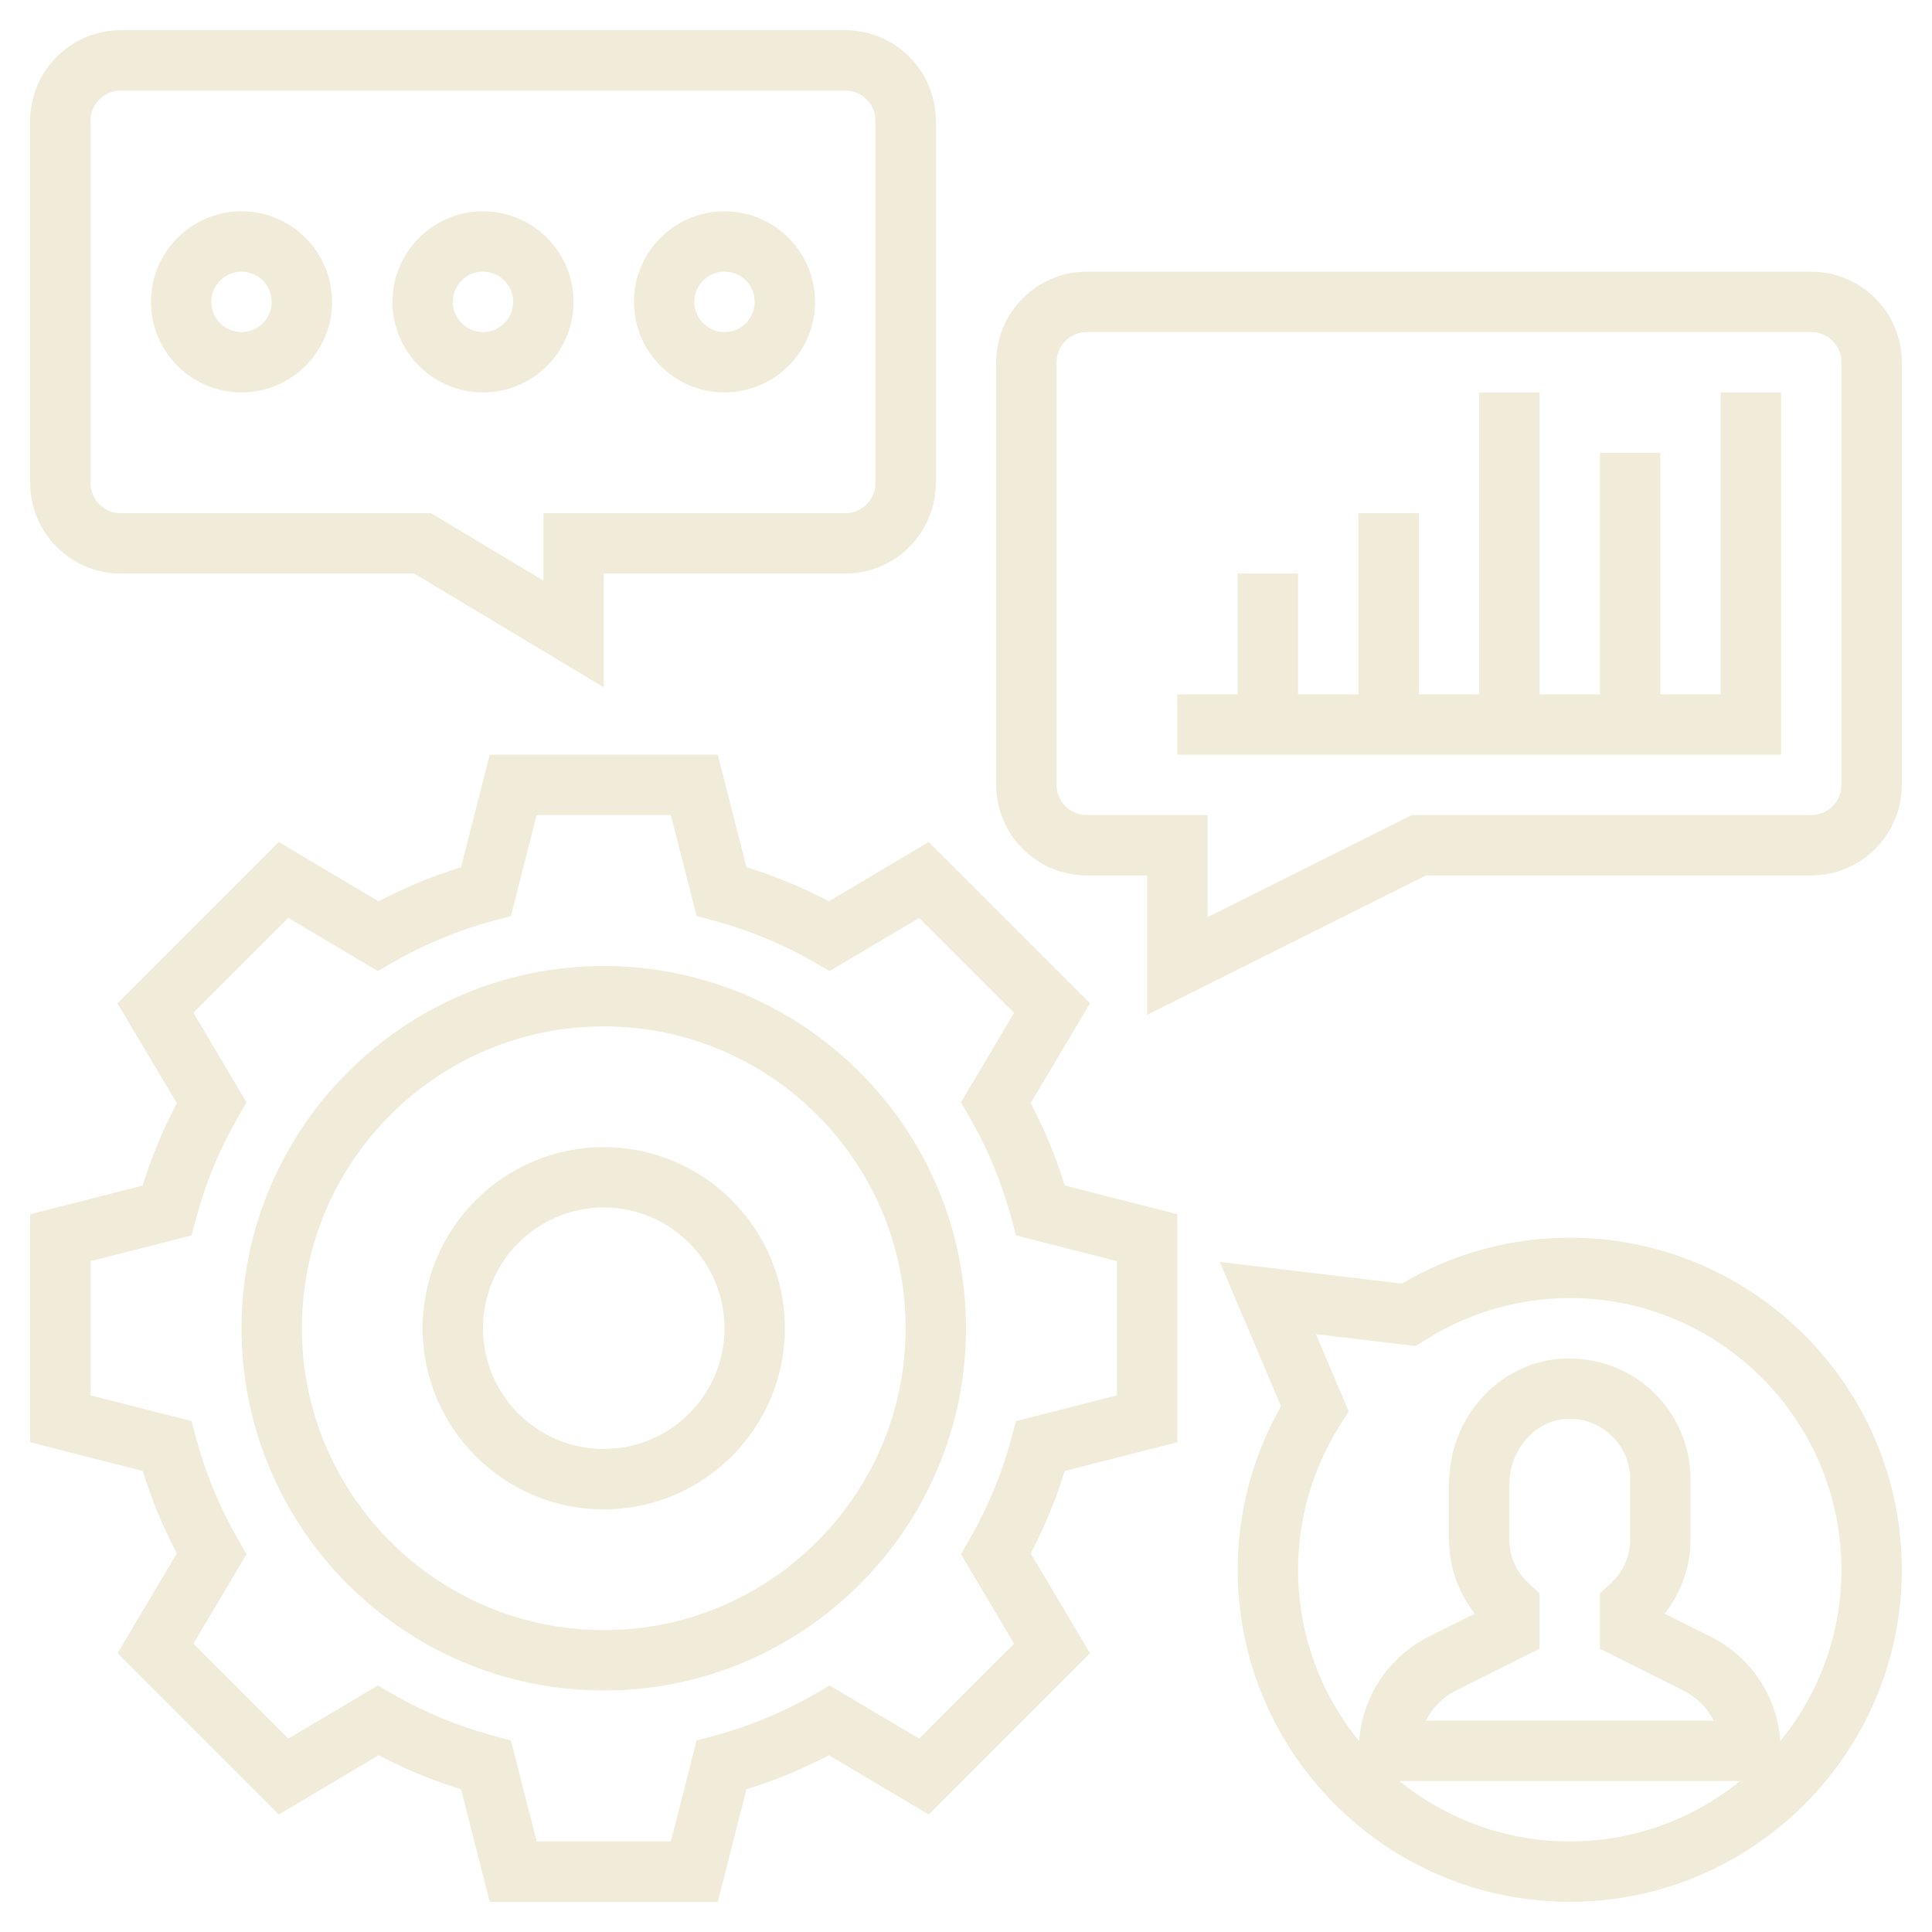
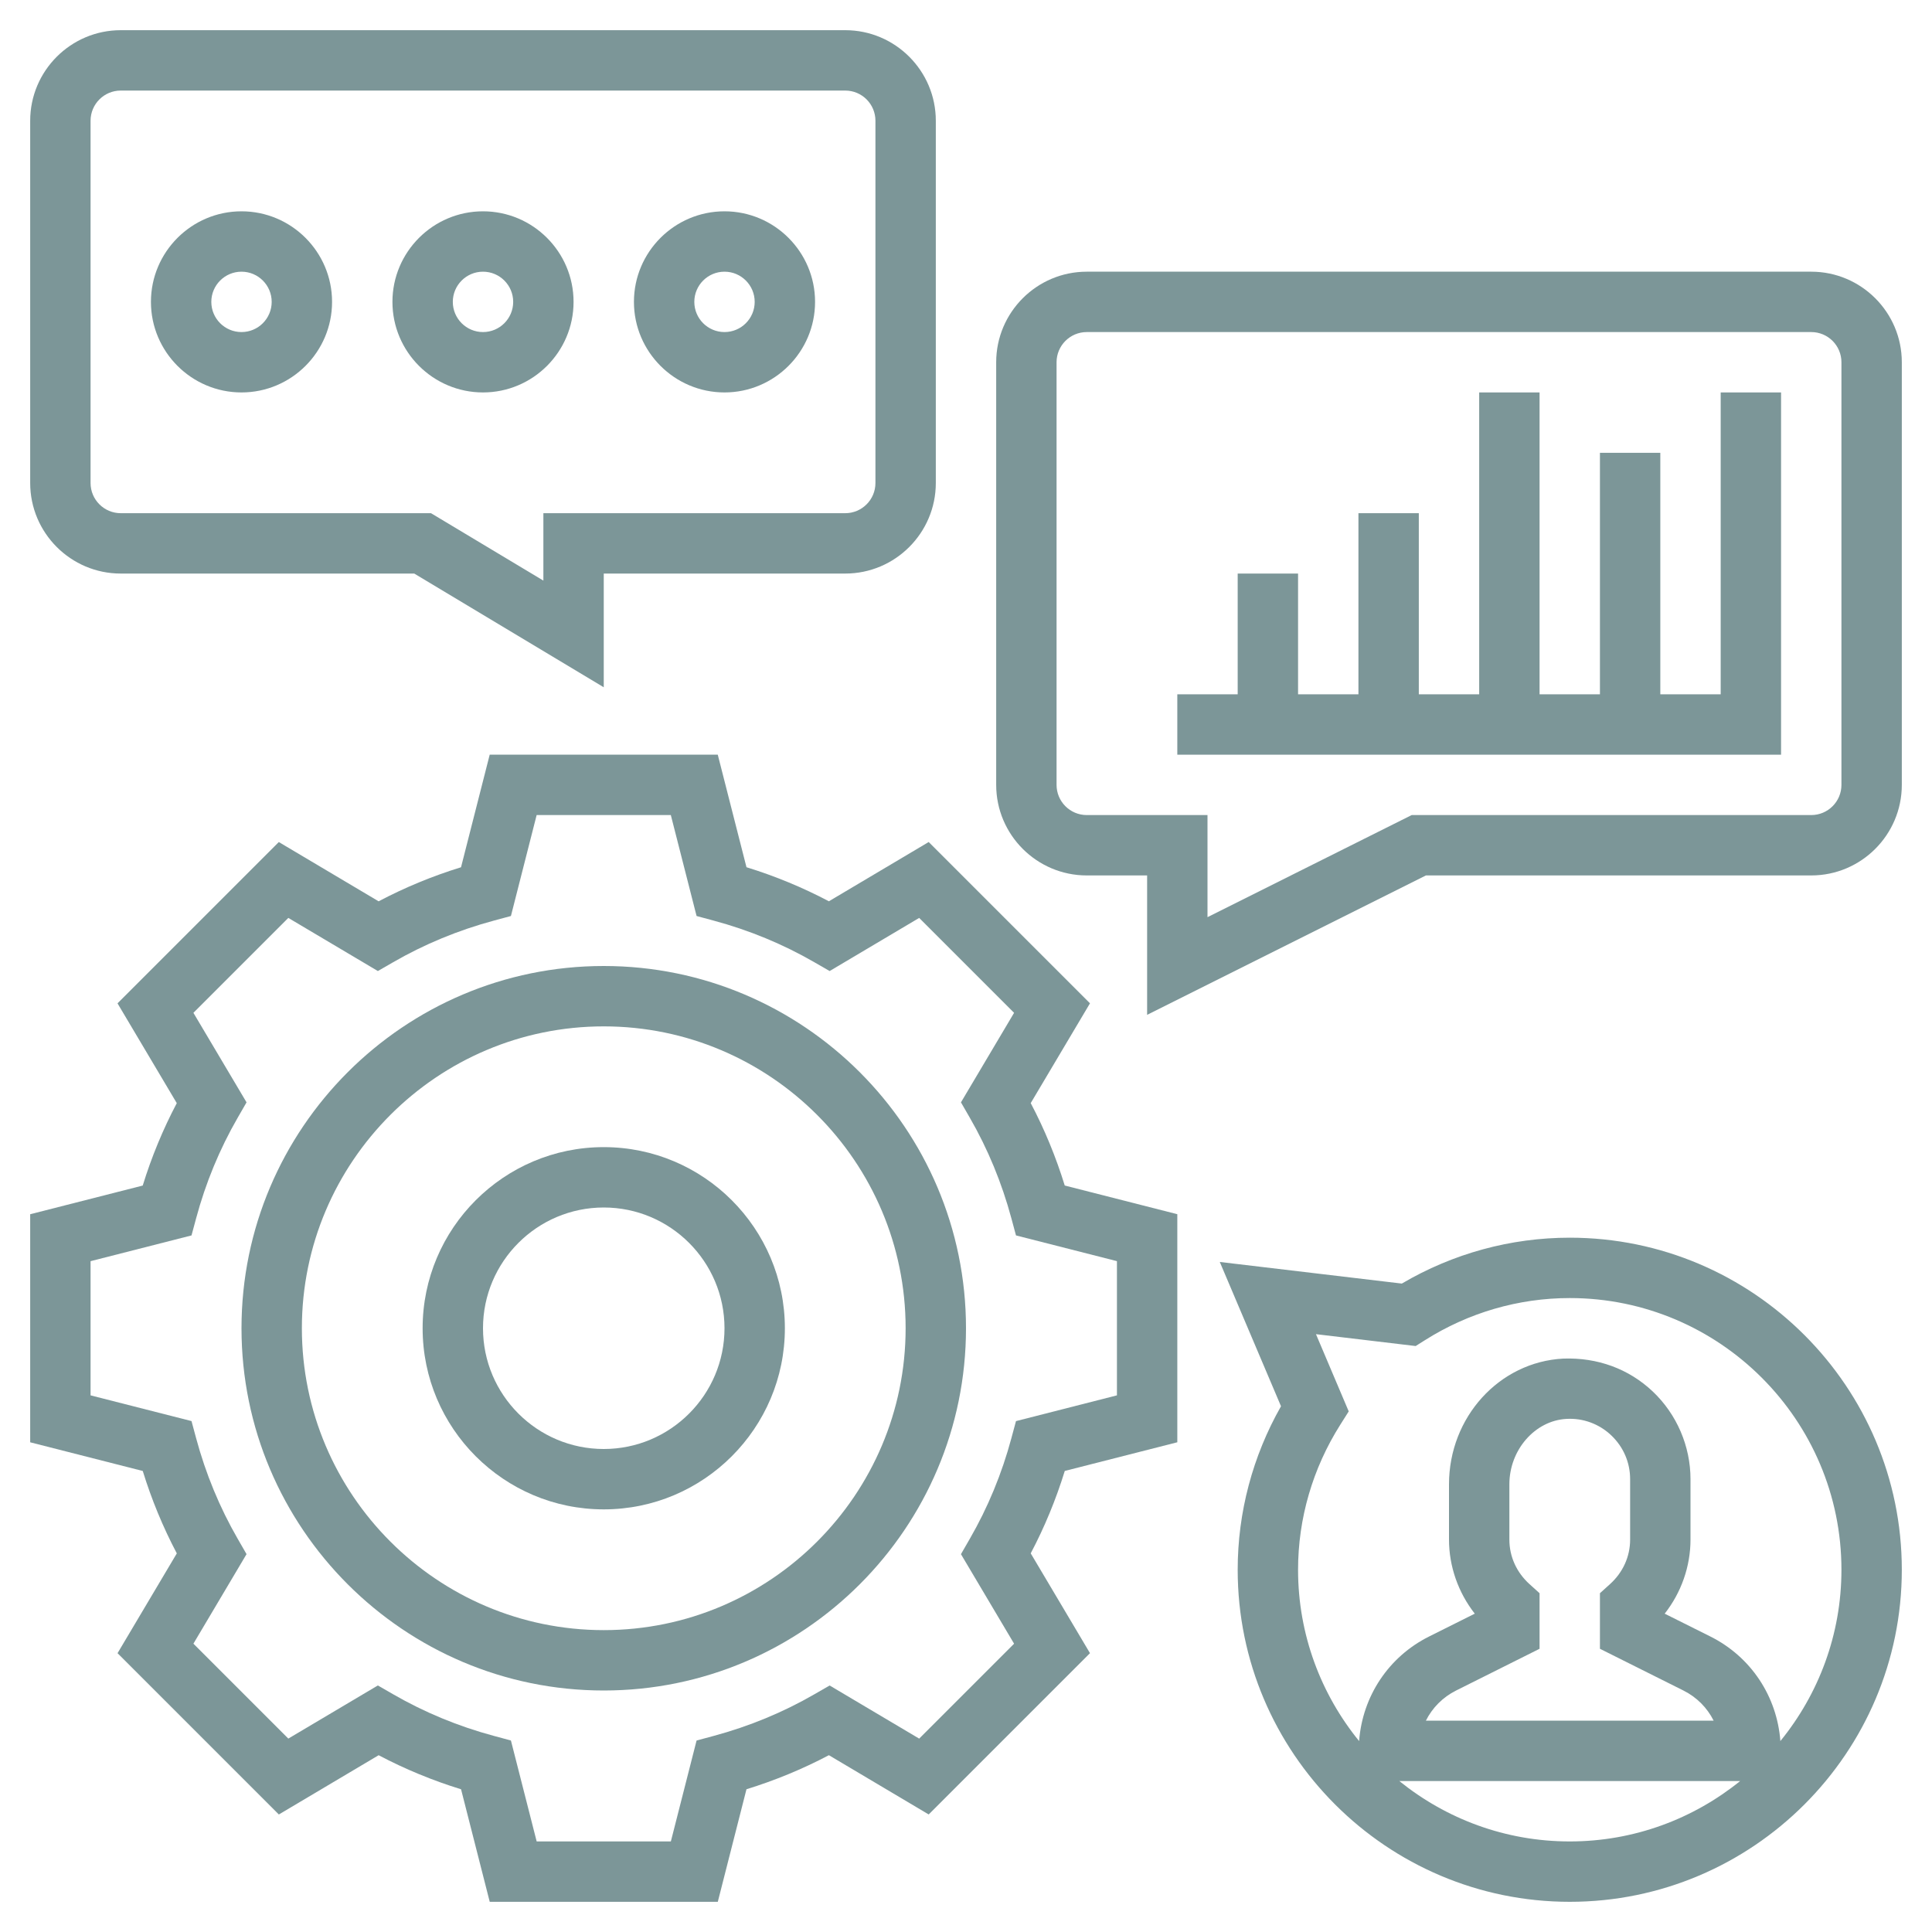
<svg xmlns="http://www.w3.org/2000/svg" id="Layer_3" enable-background="new 0 0 64 64" height="512px" viewBox="0 0 64 64" width="512px" class="">
  <g>
-     <path d="m34.144 36.542 1.963-3.306-5.343-5.343-3.306 1.963c-.868-.458-1.783-.836-2.73-1.128l-.951-3.728h-7.555l-.95 3.729c-.947.292-1.862.67-2.73 1.128l-3.306-1.963-5.343 5.343 1.963 3.306c-.458.868-.836 1.783-1.128 2.73l-3.728.95v7.555l3.729.95c.292.947.67 1.862 1.128 2.73l-1.963 3.306 5.343 5.343 3.306-1.963c.868.458 1.783.836 2.73 1.128l.95 3.728h7.555l.95-3.729c.947-.292 1.862-.67 2.73-1.128l3.306 1.963 5.343-5.343-1.963-3.306c.458-.868.836-1.783 1.128-2.73l3.728-.95v-7.555l-3.729-.95c-.292-.947-.669-1.862-1.127-2.73zm2.856 9.681-3.344.853-.152.564c-.316 1.177-.78 2.3-1.379 3.337l-.292.507 1.76 2.966-3.144 3.144-2.966-1.76-.507.292c-1.037.599-2.16 1.062-3.337 1.379l-.564.152-.852 3.343h-4.445l-.853-3.344-.564-.152c-1.177-.316-2.3-.78-3.337-1.379l-.507-.292-2.966 1.76-3.144-3.144 1.76-2.966-.292-.507c-.599-1.037-1.062-2.16-1.379-3.337l-.152-.564-3.344-.852v-4.445l3.344-.853.152-.564c.316-1.177.78-2.3 1.379-3.337l.292-.507-1.76-2.966 3.144-3.144 2.966 1.76.507-.292c1.037-.599 2.16-1.062 3.337-1.379l.564-.152.852-3.344h4.445l.853 3.344.564.152c1.177.316 2.3.78 3.337 1.379l.507.292 2.966-1.76 3.144 3.144-1.76 2.966.292.507c.599 1.037 1.062 2.16 1.379 3.337l.152.564 3.344.852z" data-original="#000000" class="active-path" data-old_color="#000000" fill="#F1EBD9" />
-     <path d="m20 32c-6.617 0-12 5.383-12 12s5.383 12 12 12 12-5.383 12-12-5.383-12-12-12zm0 22c-5.514 0-10-4.486-10-10s4.486-10 10-10 10 4.486 10 10-4.486 10-10 10z" data-original="#000000" class="active-path" data-old_color="#000000" fill="#F1EBD9" />
-     <path d="m20 38c-3.309 0-6 2.691-6 6s2.691 6 6 6 6-2.691 6-6-2.691-6-6-6zm0 10c-2.206 0-4-1.794-4-4s1.794-4 4-4 4 1.794 4 4-1.794 4-4 4z" data-original="#000000" class="active-path" data-old_color="#000000" fill="#F1EBD9" />
-     <path d="m60 9h-24c-1.654 0-3 1.346-3 3v14c0 1.654 1.346 3 3 3h2v4.618l9.236-4.618h12.764c1.654 0 3-1.346 3-3v-14c0-1.654-1.346-3-3-3zm1 17c0 .552-.448 1-1 1h-13.236l-6.764 3.382v-3.382h-4c-.552 0-1-.448-1-1v-14c0-.552.448-1 1-1h24c.552 0 1 .448 1 1z" data-original="#000000" class="active-path" data-old_color="#000000" fill="#F1EBD9" />
-     <path d="m4 19h9.723l6.277 3.767v-3.767h8c1.654 0 3-1.346 3-3v-12c0-1.654-1.346-3-3-3h-24c-1.654 0-3 1.346-3 3v12c0 1.654 1.346 3 3 3zm-1-15c0-.552.448-1 1-1h24c.552 0 1 .448 1 1v12c0 .552-.448 1-1 1h-10v2.233l-3.723-2.233h-10.277c-.552 0-1-.448-1-1z" data-original="#000000" class="active-path" data-old_color="#000000" fill="#F1EBD9" />
-     <path d="m57 23h-2v-8h-2v8h-2v-10h-2v10h-2v-6h-2v6h-2v-4h-2v4h-2v2h20v-12h-2z" data-original="#000000" class="active-path" data-old_color="#000000" fill="#F1EBD9" />
-     <path d="m8 13c1.654 0 3-1.346 3-3s-1.346-3-3-3-3 1.346-3 3 1.346 3 3 3zm0-4c.552 0 1 .448 1 1s-.448 1-1 1-1-.448-1-1 .448-1 1-1z" data-original="#000000" class="active-path" data-old_color="#000000" fill="#F1EBD9" />
-     <path d="m16 13c1.654 0 3-1.346 3-3s-1.346-3-3-3-3 1.346-3 3 1.346 3 3 3zm0-4c.552 0 1 .448 1 1s-.448 1-1 1-1-.448-1-1 .448-1 1-1z" data-original="#000000" class="active-path" data-old_color="#000000" fill="#F1EBD9" />
-     <path d="m24 13c1.654 0 3-1.346 3-3s-1.346-3-3-3-3 1.346-3 3 1.346 3 3 3zm0-4c.552 0 1 .448 1 1s-.448 1-1 1-1-.448-1-1 .448-1 1-1z" data-original="#000000" class="active-path" data-old_color="#000000" fill="#F1EBD9" />
-     <path d="m52 41c-1.956 0-3.871.524-5.563 1.52l-6.03-.716 2.028 4.78c-.941 1.656-1.435 3.517-1.435 5.416 0 6.065 4.935 11 11 11s11-4.935 11-11-4.935-11-11-11zm-5.645 18h11.289c-1.545 1.248-3.508 2-5.645 2s-4.098-.752-5.644-2zm4.315-6.521c-.432-.389-.67-.915-.67-1.479v-1.83c0-1.141.849-2.112 1.891-2.167.548-.032 1.084.164 1.486.547.401.382.623.896.623 1.45v2c0 .564-.238 1.09-.67 1.479l-.33.298v1.841l2.764 1.382c.445.222.791.575 1.003 1h-9.533c.212-.425.559-.778 1.003-1l2.763-1.382v-1.841zm8.307 5.196c-.112-1.482-.973-2.791-2.319-3.464l-1.513-.756c.549-.7.855-1.565.855-2.455v-2c0-1.092-.454-2.149-1.246-2.901-.804-.762-1.844-1.134-2.968-1.094-2.123.111-3.786 1.941-3.786 4.165v1.83c0 .89.306 1.755.854 2.455l-1.513.756c-1.346.673-2.207 1.982-2.319 3.464-1.262-1.55-2.022-3.525-2.022-5.675 0-1.696.483-3.357 1.398-4.803l.28-.443-1.085-2.558 3.303.393.301-.19c1.446-.916 3.107-1.399 4.803-1.399 4.963 0 9 4.037 9 9 0 2.15-.76 4.125-2.023 5.675z" data-original="#000000" class="active-path" data-old_color="#000000" fill="#F1EBD9" />
+     <path d="m34.144 36.542 1.963-3.306-5.343-5.343-3.306 1.963c-.868-.458-1.783-.836-2.73-1.128l-.951-3.728h-7.555l-.95 3.729c-.947.292-1.862.67-2.73 1.128l-3.306-1.963-5.343 5.343 1.963 3.306c-.458.868-.836 1.783-1.128 2.73l-3.728.95v7.555l3.729.95c.292.947.67 1.862 1.128 2.73l-1.963 3.306 5.343 5.343 3.306-1.963c.868.458 1.783.836 2.73 1.128l.95 3.728h7.555l.95-3.729c.947-.292 1.862-.67 2.73-1.128l3.306 1.963 5.343-5.343-1.963-3.306c.458-.868.836-1.783 1.128-2.73l3.728-.95v-7.555l-3.729-.95c-.292-.947-.669-1.862-1.127-2.73zm2.856 9.681-3.344.853-.152.564c-.316 1.177-.78 2.3-1.379 3.337l-.292.507 1.76 2.966-3.144 3.144-2.966-1.76-.507.292c-1.037.599-2.16 1.062-3.337 1.379l-.564.152-.852 3.343h-4.445l-.853-3.344-.564-.152c-1.177-.316-2.3-.78-3.337-1.379l-.507-.292-2.966 1.76-3.144-3.144 1.76-2.966-.292-.507c-.599-1.037-1.062-2.16-1.379-3.337l-.152-.564-3.344-.852v-4.445l3.344-.853.152-.564c.316-1.177.78-2.3 1.379-3.337l.292-.507-1.76-2.966 3.144-3.144 2.966 1.76.507-.292c1.037-.599 2.16-1.062 3.337-1.379l.564-.152.852-3.344h4.445l.853 3.344.564.152c1.177.316 2.3.78 3.337 1.379l.507.292 2.966-1.76 3.144 3.144-1.76 2.966.292.507c.599 1.037 1.062 2.16 1.379 3.337l.152.564 3.344.852z" data-original="#000000" class="active-path" data-old_color="#000000" fill="#06373b86" />
+     <path d="m20 32c-6.617 0-12 5.383-12 12s5.383 12 12 12 12-5.383 12-12-5.383-12-12-12zm0 22c-5.514 0-10-4.486-10-10s4.486-10 10-10 10 4.486 10 10-4.486 10-10 10z" data-original="#000000" class="active-path" data-old_color="#000000" fill="#06373b86" />
+     <path d="m20 38c-3.309 0-6 2.691-6 6s2.691 6 6 6 6-2.691 6-6-2.691-6-6-6zm0 10c-2.206 0-4-1.794-4-4s1.794-4 4-4 4 1.794 4 4-1.794 4-4 4z" data-original="#000000" class="active-path" data-old_color="#000000" fill="#06373b86" />
+     <path d="m60 9h-24c-1.654 0-3 1.346-3 3v14c0 1.654 1.346 3 3 3h2v4.618l9.236-4.618h12.764c1.654 0 3-1.346 3-3v-14c0-1.654-1.346-3-3-3zm1 17c0 .552-.448 1-1 1h-13.236l-6.764 3.382v-3.382h-4c-.552 0-1-.448-1-1v-14c0-.552.448-1 1-1h24c.552 0 1 .448 1 1z" data-original="#000000" class="active-path" data-old_color="#000000" fill="#06373b86" />
+     <path d="m4 19h9.723l6.277 3.767v-3.767h8c1.654 0 3-1.346 3-3v-12c0-1.654-1.346-3-3-3h-24c-1.654 0-3 1.346-3 3v12c0 1.654 1.346 3 3 3zm-1-15c0-.552.448-1 1-1h24c.552 0 1 .448 1 1v12c0 .552-.448 1-1 1h-10v2.233l-3.723-2.233h-10.277c-.552 0-1-.448-1-1z" data-original="#000000" class="active-path" data-old_color="#000000" fill="#06373b86" />
+     <path d="m57 23h-2v-8h-2v8h-2v-10h-2v10h-2v-6h-2v6h-2v-4h-2v4h-2v2h20v-12h-2z" data-original="#000000" class="active-path" data-old_color="#000000" fill="#06373b86" />
+     <path d="m8 13c1.654 0 3-1.346 3-3s-1.346-3-3-3-3 1.346-3 3 1.346 3 3 3zm0-4c.552 0 1 .448 1 1s-.448 1-1 1-1-.448-1-1 .448-1 1-1z" data-original="#000000" class="active-path" data-old_color="#000000" fill="#06373b86" />
+     <path d="m16 13c1.654 0 3-1.346 3-3s-1.346-3-3-3-3 1.346-3 3 1.346 3 3 3zm0-4c.552 0 1 .448 1 1s-.448 1-1 1-1-.448-1-1 .448-1 1-1z" data-original="#000000" class="active-path" data-old_color="#000000" fill="#06373b86" />
+     <path d="m24 13c1.654 0 3-1.346 3-3s-1.346-3-3-3-3 1.346-3 3 1.346 3 3 3zm0-4c.552 0 1 .448 1 1s-.448 1-1 1-1-.448-1-1 .448-1 1-1z" data-original="#000000" class="active-path" data-old_color="#000000" fill="#06373b86" />
+     <path d="m52 41c-1.956 0-3.871.524-5.563 1.52l-6.03-.716 2.028 4.78c-.941 1.656-1.435 3.517-1.435 5.416 0 6.065 4.935 11 11 11s11-4.935 11-11-4.935-11-11-11zm-5.645 18h11.289c-1.545 1.248-3.508 2-5.645 2s-4.098-.752-5.644-2zm4.315-6.521c-.432-.389-.67-.915-.67-1.479v-1.83c0-1.141.849-2.112 1.891-2.167.548-.032 1.084.164 1.486.547.401.382.623.896.623 1.45v2c0 .564-.238 1.09-.67 1.479l-.33.298v1.841l2.764 1.382c.445.222.791.575 1.003 1h-9.533c.212-.425.559-.778 1.003-1l2.763-1.382v-1.841zm8.307 5.196c-.112-1.482-.973-2.791-2.319-3.464l-1.513-.756c.549-.7.855-1.565.855-2.455v-2c0-1.092-.454-2.149-1.246-2.901-.804-.762-1.844-1.134-2.968-1.094-2.123.111-3.786 1.941-3.786 4.165v1.83c0 .89.306 1.755.854 2.455l-1.513.756c-1.346.673-2.207 1.982-2.319 3.464-1.262-1.55-2.022-3.525-2.022-5.675 0-1.696.483-3.357 1.398-4.803l.28-.443-1.085-2.558 3.303.393.301-.19c1.446-.916 3.107-1.399 4.803-1.399 4.963 0 9 4.037 9 9 0 2.15-.76 4.125-2.023 5.675z" data-original="#000000" class="active-path" data-old_color="#000000" fill="#06373b86" />
  </g>
</svg>
